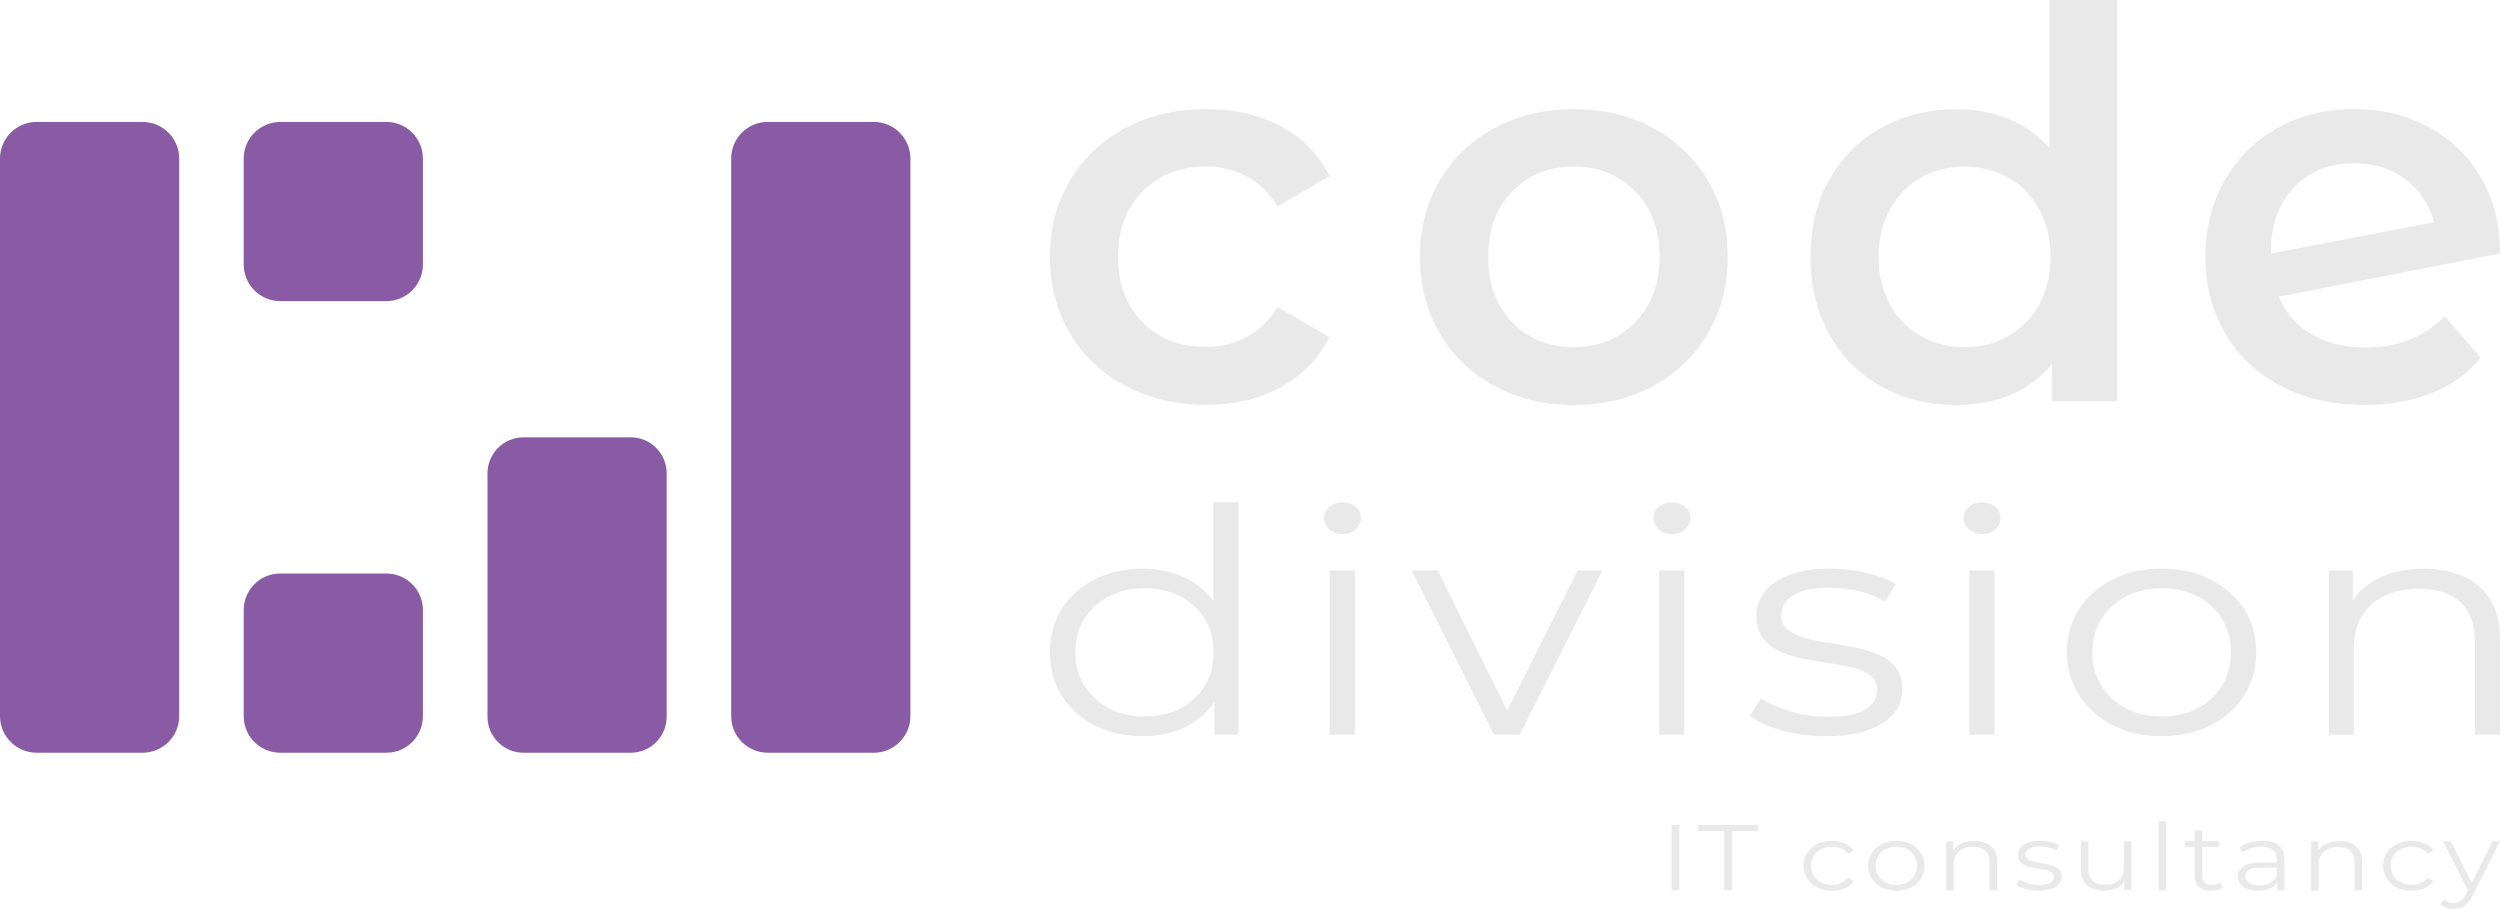
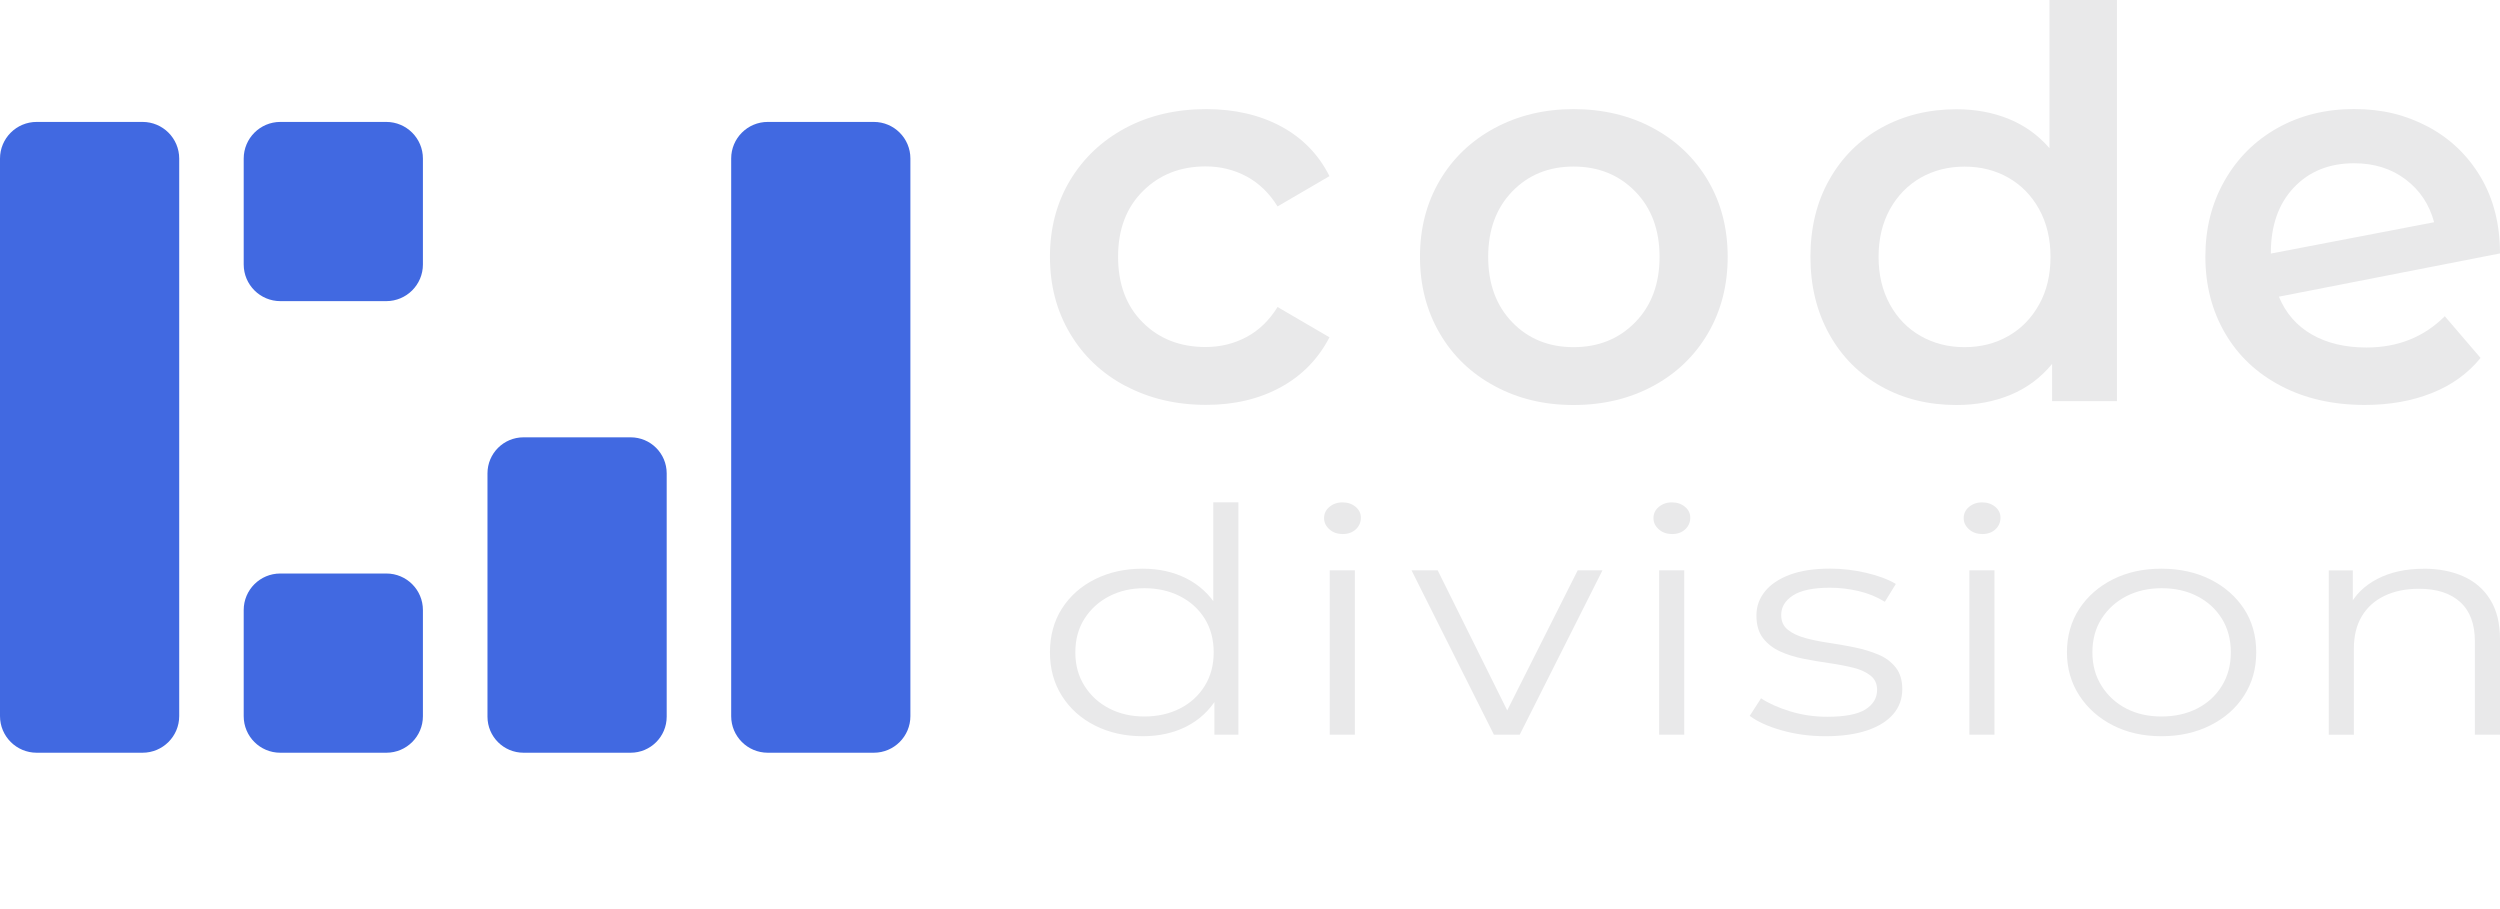
<svg xmlns="http://www.w3.org/2000/svg" id="Layer_1" data-name="Layer 1" viewBox="0 0 357.4 129.93">
  <defs>
    <style>
      .cls-1 {
-         fill: #8a5ba5;
+         fill: #4169E1;
      }

      .cls-2 {
        fill: #e9e9ea;
      }
    </style>
  </defs>
  <path class="cls-2" d="m160.92,55.19c-3.4-1.8-6.05-4.31-7.96-7.54-1.91-3.22-2.86-6.87-2.86-10.94s.95-7.7,2.86-10.9c1.91-3.19,4.55-5.69,7.92-7.5,3.37-1.8,7.23-2.71,11.56-2.71,4.07,0,7.64.83,10.7,2.47,3.06,1.65,5.37,4.02,6.92,7.11l-7.42,4.33c-1.18-1.91-2.67-3.34-4.44-4.29-1.78-.95-3.72-1.43-5.84-1.43-3.61,0-6.6,1.17-8.96,3.52-2.37,2.35-3.56,5.48-3.56,9.39s1.17,7.05,3.52,9.39c2.34,2.35,5.35,3.52,9,3.52,2.11,0,4.06-.48,5.84-1.43,1.78-.95,3.26-2.38,4.44-4.29l7.42,4.33c-1.6,3.09-3.93,5.48-6.99,7.15-3.07,1.67-6.61,2.51-10.63,2.51-4.28,0-8.12-.9-11.52-2.71Z" />
  <path class="cls-2" d="m213.67,55.19c-3.35-1.8-5.97-4.31-7.85-7.54-1.88-3.22-2.82-6.87-2.82-10.94s.94-7.7,2.82-10.9c1.88-3.19,4.49-5.69,7.85-7.5,3.35-1.8,7.11-2.71,11.29-2.71s8.01.9,11.36,2.71c3.35,1.8,5.96,4.3,7.85,7.5,1.88,3.19,2.82,6.83,2.82,10.9s-.94,7.72-2.82,10.94c-1.88,3.22-4.5,5.73-7.85,7.54-3.35,1.8-7.14,2.71-11.36,2.71s-7.94-.9-11.29-2.71Zm20.1-9.12c2.32-2.37,3.48-5.49,3.48-9.35s-1.16-6.98-3.48-9.35c-2.32-2.37-5.26-3.56-8.81-3.56s-6.48,1.19-8.77,3.56c-2.29,2.37-3.44,5.49-3.44,9.35s1.15,6.98,3.44,9.35c2.29,2.37,5.22,3.56,8.77,3.56s6.49-1.18,8.81-3.56Z" />
  <path class="cls-2" d="m302.64,0v57.35h-9.27v-5.33c-1.6,1.96-3.57,3.43-5.91,4.41-2.35.98-4.93,1.47-7.77,1.47-3.97,0-7.54-.87-10.7-2.63-3.17-1.75-5.66-4.24-7.46-7.46-1.8-3.22-2.71-6.92-2.71-11.09s.9-7.86,2.71-11.05c1.8-3.19,4.29-5.67,7.46-7.42,3.17-1.75,6.74-2.63,10.7-2.63,2.73,0,5.23.46,7.5,1.39,2.27.93,4.2,2.32,5.8,4.17V0h9.66Zm-15.53,48.04c1.85-1.05,3.32-2.56,4.41-4.52s1.62-4.23,1.62-6.8-.54-4.84-1.62-6.8c-1.08-1.96-2.55-3.46-4.41-4.52-1.86-1.06-3.94-1.58-6.26-1.58s-4.41.53-6.26,1.58c-1.85,1.06-3.32,2.56-4.41,4.52-1.08,1.96-1.62,4.23-1.62,6.8s.54,4.84,1.62,6.8,2.55,3.47,4.41,4.52c1.86,1.06,3.94,1.59,6.26,1.59s4.41-.53,6.26-1.59Z" />
  <path class="cls-2" d="m349.52,45.22l5.1,5.95c-1.8,2.22-4.12,3.89-6.96,5.02s-6.03,1.7-9.58,1.7c-4.53,0-8.53-.9-11.98-2.71-3.45-1.8-6.12-4.31-8-7.54-1.88-3.22-2.82-6.87-2.82-10.94s.91-7.64,2.74-10.86c1.83-3.22,4.35-5.73,7.57-7.54,3.22-1.8,6.87-2.71,10.94-2.71s7.38.84,10.55,2.51c3.17,1.68,5.68,4.07,7.54,7.19,1.85,3.12,2.78,6.76,2.78,10.94l-31.61,6.18c.98,2.37,2.55,4.17,4.71,5.41,2.16,1.24,4.77,1.86,7.81,1.86,4.48,0,8.22-1.49,11.21-4.48Zm-21.6-18.4c-2.19,2.32-3.28,5.44-3.28,9.35v.08l23.34-4.48c-.67-2.52-2.02-4.56-4.06-6.11-2.04-1.55-4.5-2.32-7.38-2.32-3.56,0-6.43,1.16-8.62,3.48Z" />
  <path class="cls-2" d="m163.35,105.25c-2.53,0-4.8-.51-6.8-1.52-2.01-1.01-3.58-2.42-4.73-4.23s-1.72-3.89-1.72-6.24.57-4.48,1.72-6.27c1.15-1.79,2.72-3.19,4.73-4.19,2.01-1,4.27-1.5,6.8-1.5,2.33,0,4.41.46,6.25,1.39,1.84.93,3.3,2.28,4.4,4.05,1.09,1.78,1.64,3.95,1.64,6.51s-.54,4.7-1.62,6.49-2.54,3.16-4.37,4.1c-1.84.94-3.94,1.41-6.3,1.41Zm.25-2.82c1.89,0,3.58-.38,5.08-1.14,1.5-.76,2.68-1.84,3.54-3.22.86-1.39,1.29-2.99,1.29-4.81s-.43-3.46-1.29-4.83c-.86-1.37-2.04-2.44-3.54-3.2-1.5-.76-3.19-1.14-5.08-1.14s-3.52.38-5.01,1.14c-1.48.76-2.66,1.83-3.54,3.2-.88,1.37-1.32,2.98-1.32,4.83s.44,3.42,1.32,4.81c.88,1.39,2.06,2.46,3.54,3.22s3.15,1.14,5.01,1.14Zm10.01,2.6v-7.07l.35-4.75-.51-4.75v-16.65h3.59v33.22h-3.44Z" />
  <path class="cls-2" d="m191.92,76.34c-.74,0-1.37-.22-1.87-.67-.51-.45-.76-.98-.76-1.61s.25-1.16.76-1.59,1.13-.65,1.87-.65,1.37.21,1.87.63c.51.42.76.94.76,1.57s-.24,1.21-.73,1.66c-.49.45-1.12.67-1.9.67Zm-1.82,28.69v-23.5h3.59v23.5h-3.59Z" />
  <path class="cls-2" d="m213.57,105.03l-11.78-23.5h3.74l10.82,21.8h-1.77l10.97-21.8h3.54l-11.83,23.5h-3.69Z" />
  <path class="cls-2" d="m239.01,76.34c-.74,0-1.37-.22-1.87-.67-.51-.45-.76-.98-.76-1.61s.25-1.16.76-1.59,1.13-.65,1.87-.65,1.37.21,1.87.63c.51.42.76.94.76,1.57s-.24,1.21-.73,1.66c-.49.45-1.12.67-1.9.67Zm-1.82,28.69v-23.5h3.59v23.5h-3.59Z" />
  <path class="cls-2" d="m260.96,105.25c-2.19,0-4.27-.28-6.22-.83-1.96-.55-3.49-1.25-4.6-2.08l1.62-2.51c1.08.72,2.46,1.34,4.15,1.86,1.69.52,3.46.78,5.31.78,2.53,0,4.35-.35,5.46-1.05,1.11-.7,1.67-1.63,1.67-2.8,0-.86-.31-1.54-.94-2.04-.62-.49-1.44-.87-2.45-1.12-1.01-.25-2.14-.47-3.39-.65-1.25-.18-2.49-.39-3.72-.63-1.23-.24-2.35-.59-3.36-1.05-1.01-.46-1.83-1.1-2.45-1.9-.62-.81-.94-1.88-.94-3.22s.4-2.43,1.21-3.45c.81-1.01,2-1.81,3.57-2.4,1.57-.58,3.48-.87,5.74-.87,1.72,0,3.44.2,5.16.6s3.14.93,4.25,1.59l-1.57,2.55c-1.18-.72-2.44-1.23-3.79-1.54s-2.7-.47-4.05-.47c-2.39,0-4.16.37-5.29,1.1-1.13.73-1.69,1.66-1.69,2.8,0,.9.31,1.6.94,2.1.62.51,1.45.9,2.48,1.19,1.03.28,2.16.51,3.39.69,1.23.18,2.46.4,3.69.65,1.23.25,2.36.6,3.39,1.03s1.85,1.04,2.48,1.84.94,1.83.94,3.11c0,1.37-.43,2.56-1.29,3.56-.86,1-2.11,1.78-3.74,2.33-1.64.55-3.62.83-5.94.83Z" />
  <path class="cls-2" d="m283.36,76.34c-.74,0-1.37-.22-1.87-.67-.51-.45-.76-.98-.76-1.61s.25-1.16.76-1.59,1.13-.65,1.87-.65,1.37.21,1.87.63c.51.42.76.94.76,1.57s-.24,1.21-.73,1.66c-.49.45-1.12.67-1.9.67Zm-1.82,28.69v-23.5h3.59v23.5h-3.59Z" />
  <path class="cls-2" d="m309,105.25c-2.6,0-4.91-.52-6.93-1.55-2.02-1.03-3.63-2.45-4.81-4.27-1.18-1.82-1.77-3.88-1.77-6.18s.59-4.43,1.77-6.22c1.18-1.79,2.78-3.19,4.81-4.21s4.33-1.52,6.93-1.52,4.96.52,7,1.54c2.04,1.03,3.64,2.43,4.81,4.21,1.16,1.78,1.74,3.84,1.74,6.2s-.58,4.39-1.74,6.2c-1.16,1.81-2.77,3.22-4.83,4.25-2.06,1.03-4.38,1.55-6.98,1.55Zm0-2.82c1.92,0,3.62-.38,5.11-1.14s2.66-1.84,3.52-3.22c.86-1.39,1.29-2.99,1.29-4.81s-.43-3.46-1.29-4.83c-.86-1.37-2.03-2.44-3.52-3.2-1.48-.76-3.17-1.14-5.06-1.14s-3.57.38-5.06,1.14c-1.48.76-2.66,1.83-3.54,3.2-.88,1.37-1.32,2.98-1.32,4.83s.44,3.42,1.32,4.81c.88,1.39,2.05,2.46,3.51,3.22,1.47.76,3.14,1.14,5.03,1.14Z" />
  <path class="cls-2" d="m346.48,81.3c2.16,0,4.05.37,5.69,1.1,1.63.73,2.92,1.84,3.84,3.34.93,1.49,1.39,3.37,1.39,5.64v13.65h-3.59v-13.34c0-2.48-.7-4.35-2.1-5.62-1.4-1.27-3.36-1.9-5.89-1.9-1.89,0-3.53.34-4.93,1.01s-2.48,1.64-3.24,2.91c-.76,1.27-1.14,2.8-1.14,4.59v12.36h-3.59v-23.5h3.44v6.45l-.56-1.21c.84-1.7,2.19-3.04,4.05-4.01s4.06-1.46,6.63-1.46Z" />
  <rect class="cls-1" y="17.43" width="25.62" height="90.18" rx="5.24" ry="5.24" />
  <rect class="cls-1" x="34.84" y="81.99" width="25.62" height="25.62" rx="5.22" ry="5.22" />
  <rect class="cls-1" x="34.84" y="17.43" width="25.62" height="25.62" rx="5.24" ry="5.24" />
  <rect class="cls-1" x="104.53" y="17.43" width="25.62" height="90.18" rx="5.23" ry="5.23" />
  <rect class="cls-1" x="69.69" y="62.52" width="25.62" height="45.09" rx="5.15" ry="5.15" />
-   <g>
-     <path class="cls-2" d="m238.98,127.27v-9.33h1.11v9.33h-1.11Z" />
-     <path class="cls-2" d="m246.49,127.27v-8.48h-3.71v-.85h8.53v.85h-3.71v8.48h-1.11Z" />
-     <path class="cls-2" d="m261.9,127.34c-.78,0-1.48-.15-2.1-.46-.62-.31-1.1-.73-1.45-1.27-.35-.54-.53-1.15-.53-1.85s.18-1.32.53-1.85c.35-.53.84-.95,1.45-1.25.62-.3,1.32-.45,2.1-.45.67,0,1.28.12,1.82.35s.97.58,1.28,1.04l-.8.48c-.27-.36-.61-.62-1.01-.79s-.84-.25-1.31-.25c-.56,0-1.07.11-1.52.34-.45.23-.81.54-1.07.95-.26.41-.39.89-.39,1.44s.13,1.03.39,1.44c.26.41.62.73,1.07.95.45.23.96.34,1.52.34.47,0,.91-.08,1.31-.25s.74-.43,1.01-.77l.8.48c-.31.45-.74.8-1.28,1.03-.54.23-1.15.35-1.82.35Z" />
-     <path class="cls-2" d="m271.09,127.34c-.77,0-1.46-.15-2.06-.46-.6-.31-1.08-.73-1.43-1.27s-.53-1.16-.53-1.84.18-1.32.53-1.85c.35-.53.83-.95,1.43-1.25.6-.3,1.29-.45,2.06-.45s1.48.15,2.09.46c.61.31,1.09.72,1.43,1.25.35.53.52,1.15.52,1.85s-.17,1.31-.52,1.85c-.35.54-.83.96-1.44,1.27-.61.31-1.31.46-2.08.46Zm0-.84c.57,0,1.08-.11,1.52-.34.44-.23.79-.55,1.05-.96.26-.41.38-.89.38-1.43s-.13-1.03-.38-1.44c-.26-.41-.61-.73-1.05-.95-.44-.23-.94-.34-1.51-.34s-1.07.11-1.51.34c-.44.23-.79.54-1.06.95-.26.41-.39.89-.39,1.44s.13,1.02.39,1.43c.26.41.61.73,1.05.96.44.23.94.34,1.5.34Z" />
-     <path class="cls-2" d="m282.25,120.21c.64,0,1.21.11,1.7.33.49.22.87.55,1.15.99s.41,1,.41,1.68v4.07h-1.07v-3.97c0-.74-.21-1.3-.62-1.67s-1-.57-1.76-.57c-.56,0-1.05.1-1.47.3-.42.2-.74.49-.96.87-.23.38-.34.83-.34,1.37v3.68h-1.07v-7h1.02v1.92l-.16-.36c.25-.51.65-.9,1.2-1.19.55-.29,1.21-.43,1.97-.43Z" />
-     <path class="cls-2" d="m291.43,127.34c-.65,0-1.27-.08-1.85-.25-.58-.16-1.04-.37-1.37-.62l.48-.75c.32.21.73.4,1.24.55.5.16,1.03.23,1.58.23.75,0,1.3-.1,1.63-.31.33-.21.5-.49.5-.83,0-.26-.09-.46-.28-.61s-.43-.26-.73-.33c-.3-.08-.64-.14-1.01-.19-.37-.05-.74-.12-1.11-.19-.37-.07-.7-.17-1-.31-.3-.14-.54-.33-.73-.57s-.28-.56-.28-.96.12-.72.36-1.03.6-.54,1.06-.71,1.04-.26,1.71-.26c.51,0,1.02.06,1.54.18.51.12.93.28,1.27.47l-.47.76c-.35-.21-.73-.37-1.13-.46-.4-.09-.8-.14-1.21-.14-.71,0-1.24.11-1.57.33-.34.22-.5.5-.5.83,0,.27.09.47.28.63.19.15.43.27.74.35.31.08.64.15,1.01.21.37.05.73.12,1.1.19.37.08.7.18,1.01.31.31.13.55.31.74.55.19.24.28.54.28.93,0,.41-.13.76-.38,1.06-.26.3-.63.53-1.12.69-.49.16-1.08.25-1.77.25Z" />
-     <path class="cls-2" d="m300.83,127.34c-.67,0-1.26-.11-1.76-.33-.5-.22-.89-.56-1.17-1s-.41-1-.41-1.67v-4.07h1.07v3.96c0,.75.21,1.31.62,1.69s1,.57,1.76.57c.55,0,1.03-.1,1.44-.3.41-.2.72-.49.93-.87.22-.38.32-.84.32-1.37v-3.67h1.07v7h-1.02v-1.92l.17.35c-.25.52-.64.92-1.17,1.21-.53.29-1.14.43-1.85.43Z" />
-     <path class="cls-2" d="m308.59,127.27v-9.89h1.07v9.89h-1.07Z" />
-     <path class="cls-2" d="m312.34,121.06v-.79h4.9v.79h-4.9Zm3.74,6.28c-.74,0-1.32-.18-1.72-.53-.4-.36-.6-.86-.6-1.51v-6.57h1.07v6.52c0,.41.12.72.35.95s.57.33,1.02.33c.47,0,.86-.12,1.17-.36l.38.68c-.21.17-.47.29-.76.37s-.6.12-.91.12Z" />
-     <path class="cls-2" d="m322.83,127.34c-.59,0-1.11-.09-1.54-.26-.44-.17-.77-.41-1-.72-.23-.31-.35-.66-.35-1.06,0-.36.1-.7.29-.99.2-.3.52-.54.96-.72.45-.18,1.05-.27,1.8-.27h2.73v.71h-2.7c-.76,0-1.29.12-1.59.36-.3.24-.45.54-.45.89,0,.4.18.72.53.96.35.24.84.36,1.48.36s1.12-.12,1.56-.37c.44-.24.76-.6.96-1.06l.24.65c-.2.46-.55.83-1.05,1.11s-1.12.41-1.88.41Zm2.73-.07v-1.55l-.05-.25v-2.59c0-.6-.19-1.05-.56-1.37-.38-.32-.94-.48-1.68-.48-.51,0-1,.08-1.46.23-.46.15-.85.35-1.18.6l-.48-.71c.4-.3.88-.54,1.45-.7.56-.16,1.16-.25,1.78-.25,1.02,0,1.81.22,2.37.67.56.45.84,1.13.84,2.05v4.35h-1.02Z" />
-     <path class="cls-2" d="m334.43,120.21c.64,0,1.21.11,1.7.33.49.22.87.55,1.15.99s.41,1,.41,1.68v4.07h-1.07v-3.97c0-.74-.21-1.3-.62-1.67s-1-.57-1.76-.57c-.56,0-1.05.1-1.47.3-.42.2-.74.49-.96.87-.23.38-.34.83-.34,1.37v3.68h-1.07v-7h1.02v1.92l-.16-.36c.25-.51.65-.9,1.2-1.19.55-.29,1.21-.43,1.97-.43Z" />
-     <path class="cls-2" d="m344.76,127.34c-.78,0-1.48-.15-2.1-.46-.62-.31-1.1-.73-1.45-1.27-.35-.54-.53-1.15-.53-1.85s.18-1.32.53-1.85c.35-.53.84-.95,1.45-1.25.62-.3,1.32-.45,2.1-.45.67,0,1.28.12,1.82.35s.97.58,1.28,1.04l-.8.48c-.27-.36-.61-.62-1.01-.79s-.84-.25-1.31-.25c-.56,0-1.07.11-1.52.34-.45.23-.81.54-1.07.95-.26.41-.39.89-.39,1.44s.13,1.03.39,1.44c.26.41.62.73,1.07.95.45.23.96.34,1.52.34.47,0,.91-.08,1.31-.25s.74-.43,1.01-.77l.8.48c-.31.45-.74.8-1.28,1.03-.54.23-1.15.35-1.82.35Z" />
-     <path class="cls-2" d="m350.8,129.93c-.37,0-.73-.05-1.06-.16s-.62-.27-.87-.48l.5-.71c.2.17.42.3.66.39.24.09.5.14.79.14.35,0,.66-.09.91-.26.26-.17.5-.48.73-.91l.51-1.03.12-.15,3.25-6.49h1.06l-3.96,7.84c-.22.45-.46.81-.73,1.08s-.55.46-.87.57c-.31.11-.66.17-1.04.17Zm2.11-2.45l-3.65-7.2h1.11l3.22,6.43-.69.77Z" />
-   </g>
</svg>
